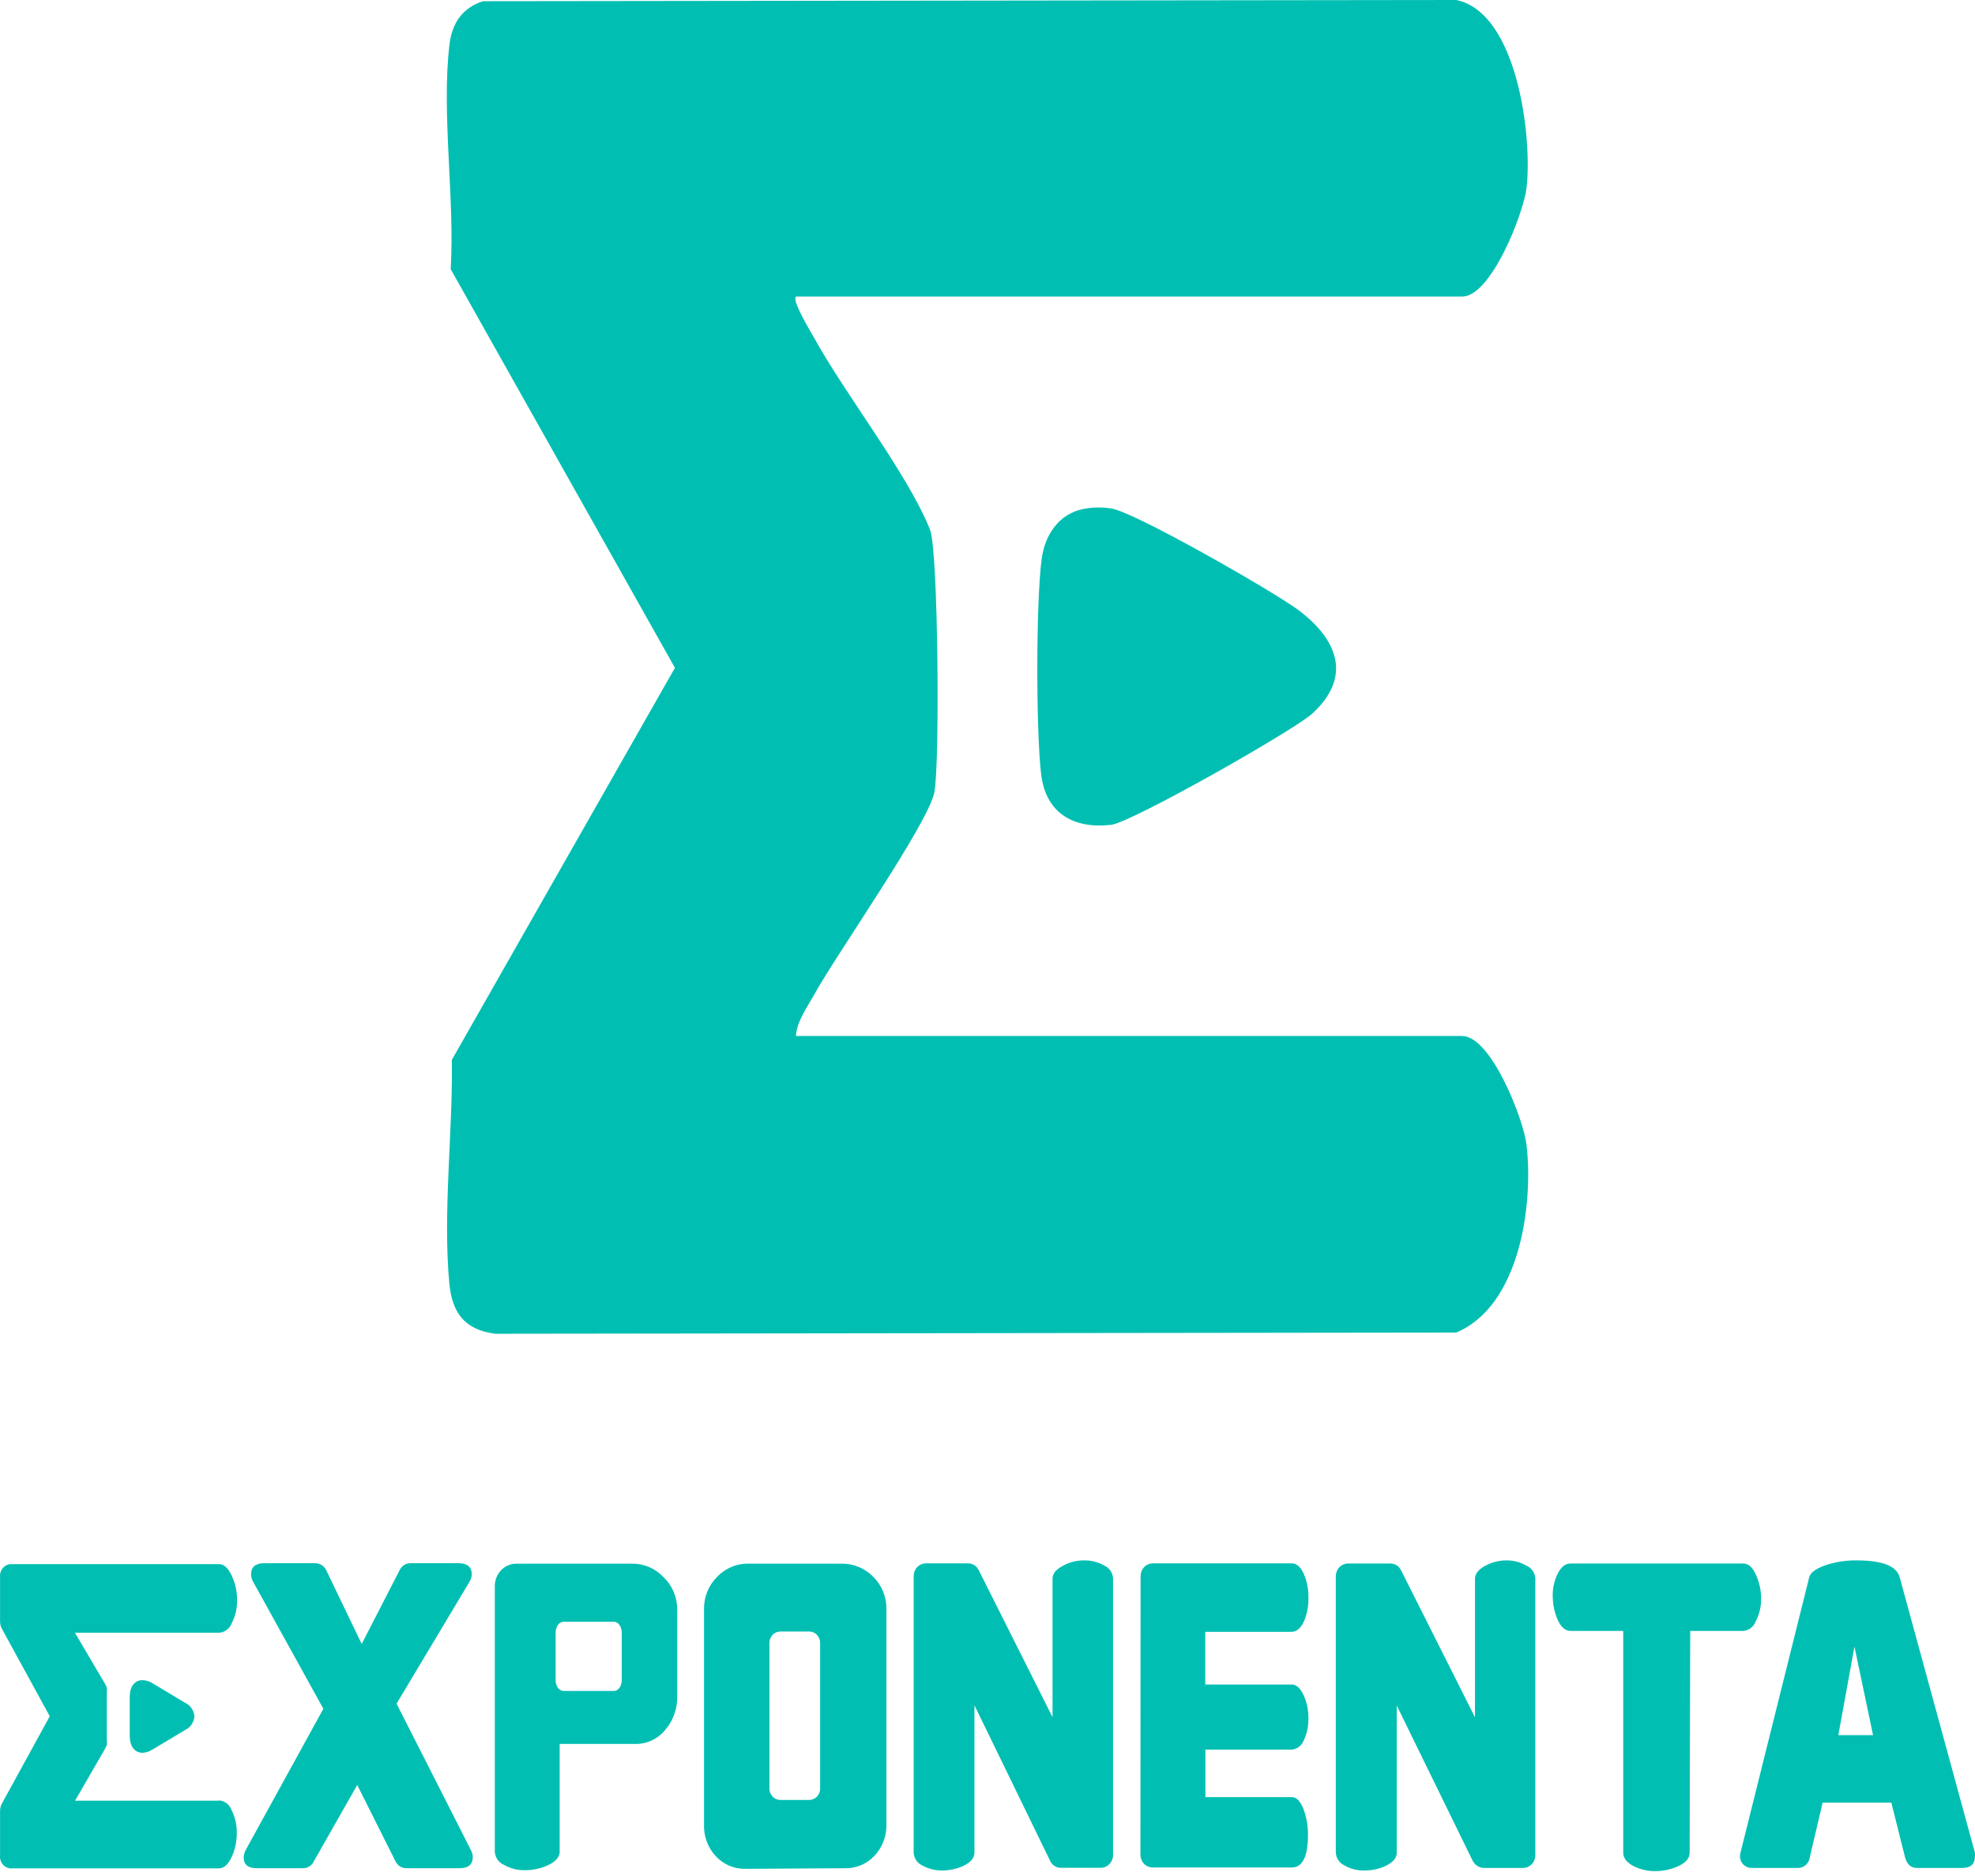
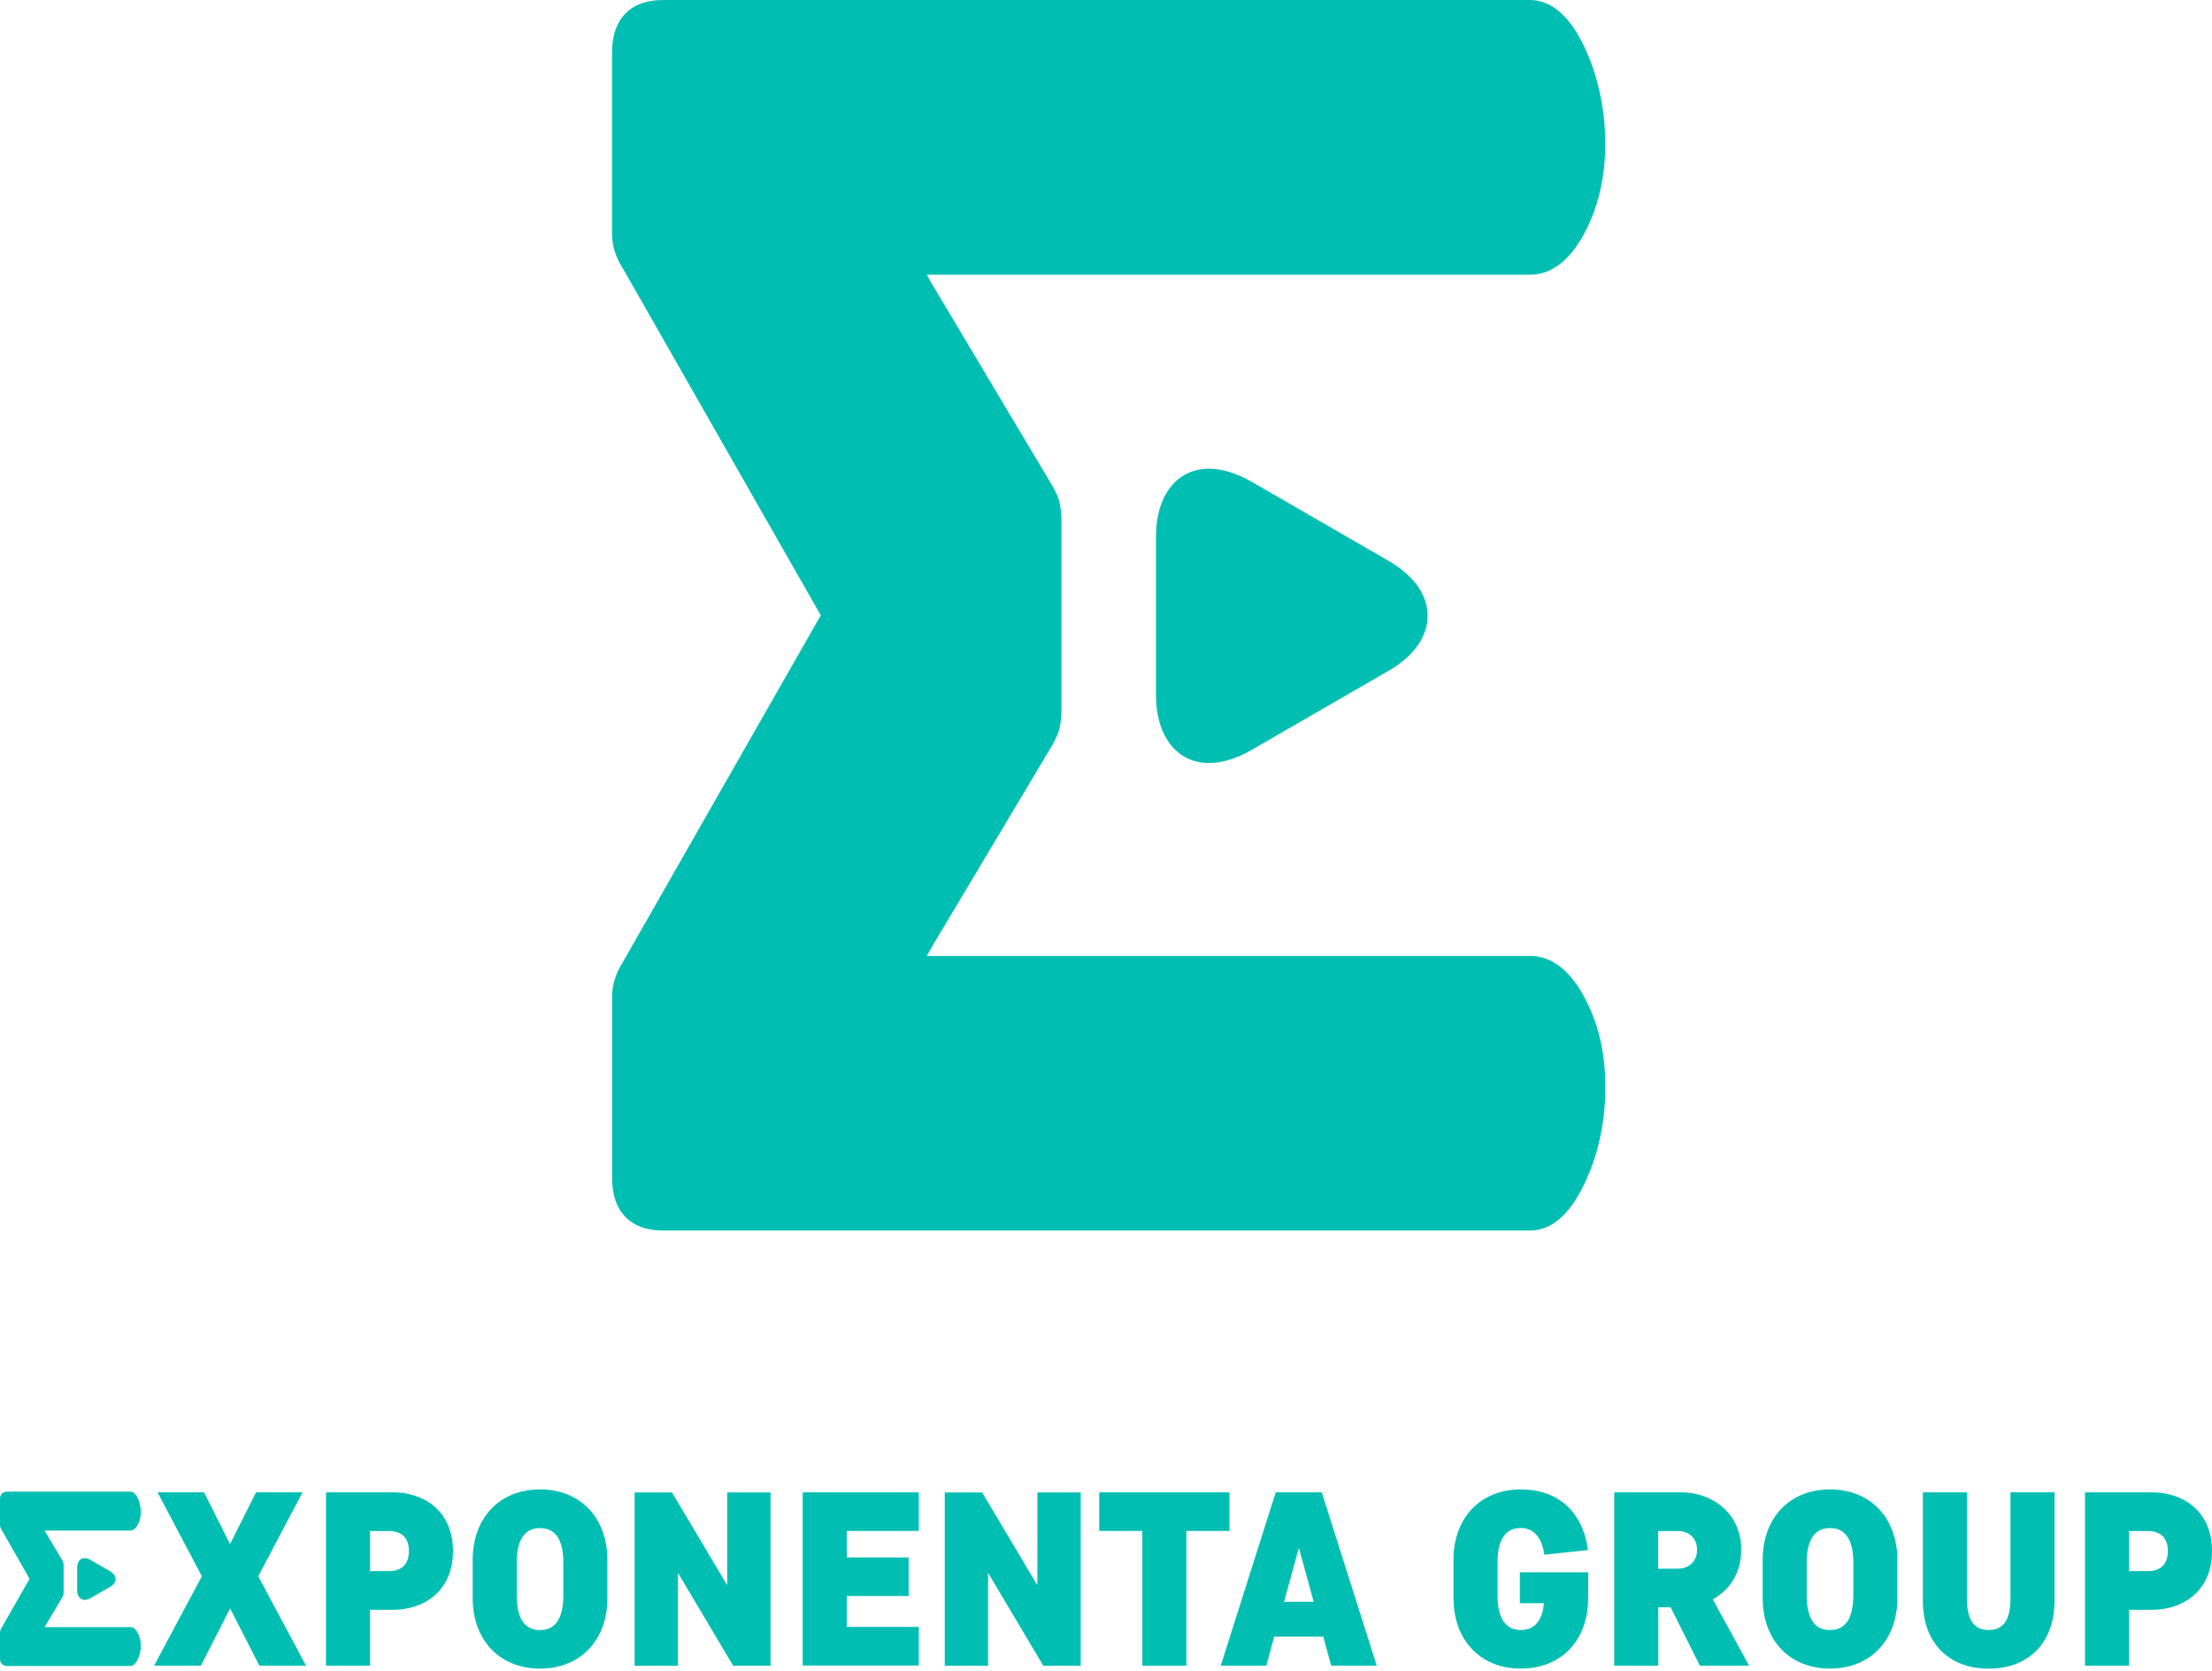
- <svg xmlns="http://www.w3.org/2000/svg" width="180" height="171" viewBox="0 0 180 171" fill="none">
-   <path d="M72.542 27.041C72.152 27.404 73.91 30.271 74.221 30.835C77.075 35.999 82.791 43.29 84.773 48.31C85.509 50.179 85.663 69.785 85.154 72.235C84.554 75.141 76.273 86.922 74.217 90.638C73.577 91.797 72.617 93.11 72.538 94.432H133.253C135.901 94.432 138.851 102.029 139.123 104.327C139.78 109.885 138.478 119.066 132.714 121.464L45.13 121.574C42.325 121.206 41.211 119.657 40.953 116.992C40.343 110.642 41.282 103.066 41.181 96.607L61.513 60.874L41.075 24.529C41.461 18.109 40.216 10.302 40.966 4.048C41.198 2.101 42.158 0.7 44.035 0.109L132.718 0C138.299 1.133 139.671 12.538 139.127 17.138C138.855 19.435 135.905 27.032 133.257 27.032H72.542V27.041Z" fill="#00BFB2" />
-   <path d="M98.727 46.398C99.564 46.227 100.37 46.227 101.216 46.332C103.29 46.586 116.077 53.934 118.274 55.562C121.829 58.2 123.328 61.632 119.602 65.045C117.936 66.568 103.115 74.975 101.269 75.185C97.872 75.574 95.32 74.152 94.891 70.59C94.417 66.651 94.413 54.818 94.939 50.927C95.233 48.77 96.486 46.848 98.727 46.393V46.398Z" fill="#00BFB2" />
-   <path d="M19.939 164.136H6.834L6.965 163.918L9.591 159.373C9.654 159.266 9.702 159.152 9.736 159.032C9.752 158.891 9.752 158.749 9.736 158.609V154.282C9.752 154.142 9.752 154 9.736 153.859C9.705 153.738 9.656 153.623 9.591 153.518L6.965 149.055L6.834 148.823H19.965C20.223 148.809 20.472 148.716 20.68 148.556C20.888 148.396 21.046 148.175 21.134 147.922C21.458 147.289 21.621 146.579 21.606 145.861C21.615 145.076 21.444 144.299 21.107 143.596C20.792 142.913 20.398 142.572 19.939 142.572H1.109C0.96 142.56 0.81 142.581 0.67 142.635C0.529 142.689 0.402 142.774 0.297 142.885C0.192 142.995 0.111 143.129 0.061 143.275C0.011 143.421 -0.008 143.577 0.006 143.732L0.006 147.827C0.009 148.1 0.091 148.367 0.242 148.591L4.536 156.439L0.242 164.273C0.095 164.499 0.013 164.764 0.006 165.037L0.006 169.131C-0.01 169.287 0.007 169.445 0.057 169.593C0.106 169.741 0.186 169.876 0.292 169.988C0.397 170.1 0.525 170.187 0.666 170.242C0.807 170.296 0.958 170.318 1.109 170.305H19.939C20.398 170.305 20.792 169.964 21.107 169.281C21.429 168.588 21.591 167.827 21.58 167.057C21.592 166.339 21.429 165.631 21.107 164.996C21.017 164.745 20.859 164.528 20.651 164.37C20.443 164.212 20.196 164.121 19.939 164.109" fill="#00BFB2" />
-   <path d="M13.885 153.422C13.612 153.249 13.299 153.155 12.979 153.149C12.27 153.149 11.824 153.736 11.824 154.664V158.24C11.824 159.168 12.27 159.769 12.979 159.769C13.3 159.759 13.613 159.66 13.885 159.482L16.866 157.694C17.103 157.587 17.307 157.414 17.458 157.196C17.608 156.977 17.698 156.72 17.72 156.452C17.698 156.184 17.608 155.928 17.458 155.709C17.307 155.49 17.103 155.318 16.866 155.21L13.885 153.422Z" fill="#00BFB2" />
-   <path d="M42.905 168.613C43.018 168.811 43.082 169.037 43.089 169.268C43.089 169.95 42.681 170.291 41.88 170.291H37.035C36.818 170.292 36.605 170.226 36.423 170.102C36.241 169.979 36.098 169.802 36.011 169.595L32.557 162.703L28.618 169.636C28.531 169.831 28.392 169.997 28.217 170.113C28.043 170.229 27.84 170.291 27.633 170.291H23.418C22.604 170.291 22.21 169.964 22.21 169.309C22.219 169.042 22.296 168.783 22.433 168.558L29.472 155.756L23.064 144.169C22.95 143.97 22.887 143.745 22.88 143.514C22.88 142.831 23.287 142.49 24.088 142.49H28.723C28.933 142.488 29.139 142.547 29.317 142.66C29.496 142.774 29.641 142.937 29.734 143.132L32.965 149.847L36.418 143.132C36.509 142.932 36.654 142.764 36.837 142.65C37.019 142.535 37.23 142.48 37.442 142.49H41.788C42.59 142.49 42.997 142.831 42.997 143.514C42.985 143.763 42.907 144.003 42.773 144.21L36.142 155.292L42.905 168.613Z" fill="#00BFB2" />
-   <path d="M55.957 147.827H51.361C50.954 147.827 50.639 148.277 50.639 148.823V153.149C50.639 153.695 50.954 154.132 51.361 154.132H55.957C56.351 154.132 56.666 153.695 56.666 153.149V148.823C56.666 148.277 56.351 147.827 55.957 147.827ZM61.721 146.68V154.637C61.741 155.765 61.347 156.858 60.618 157.694C60.278 158.105 59.854 158.432 59.377 158.651C58.9 158.871 58.382 158.978 57.861 158.964H51.007L51.007 168.79C51.007 169.254 50.678 169.65 50.022 169.978C49.336 170.311 48.586 170.479 47.829 170.469C47.163 170.483 46.506 170.314 45.925 169.978C45.693 169.882 45.491 169.719 45.345 169.509C45.198 169.299 45.112 169.049 45.097 168.79L45.097 144.565C45.097 144.039 45.292 143.534 45.642 143.155C45.992 142.776 46.47 142.552 46.975 142.531H57.572C58.108 142.519 58.64 142.62 59.137 142.829C59.634 143.038 60.084 143.35 60.461 143.746C60.855 144.117 61.171 144.57 61.388 145.075C61.605 145.58 61.719 146.127 61.721 146.68Z" fill="#00BFB2" />
-   <path d="M71.123 164.068H73.749C73.882 164.068 74.012 164.041 74.134 163.988C74.256 163.935 74.367 163.857 74.46 163.759C74.552 163.662 74.626 163.546 74.675 163.418C74.725 163.291 74.749 163.154 74.747 163.017V149.765C74.749 149.627 74.725 149.491 74.675 149.364C74.626 149.236 74.552 149.12 74.46 149.022C74.367 148.925 74.256 148.847 74.134 148.794C74.012 148.741 73.882 148.714 73.749 148.714H71.123C70.991 148.714 70.86 148.741 70.738 148.794C70.616 148.847 70.506 148.925 70.413 149.022C70.32 149.12 70.247 149.236 70.197 149.364C70.148 149.491 70.123 149.627 70.125 149.765V162.962C70.116 163.104 70.135 163.247 70.181 163.38C70.228 163.514 70.3 163.637 70.393 163.74C70.487 163.844 70.6 163.927 70.725 163.983C70.851 164.039 70.986 164.068 71.123 164.068ZM67.972 170.346C67.465 170.363 66.96 170.27 66.489 170.073C66.019 169.876 65.594 169.578 65.24 169.2C64.88 168.816 64.599 168.361 64.414 167.861C64.229 167.361 64.144 166.828 64.164 166.293V146.68C64.156 146.133 64.256 145.59 64.46 145.085C64.663 144.58 64.965 144.124 65.346 143.746C65.728 143.343 66.187 143.027 66.694 142.818C67.2 142.609 67.742 142.511 68.287 142.531H76.704C77.241 142.522 77.775 142.624 78.273 142.833C78.772 143.042 79.225 143.352 79.606 143.746C79.987 144.124 80.288 144.58 80.492 145.085C80.695 145.59 80.796 146.133 80.787 146.68V166.238C80.807 166.773 80.722 167.307 80.537 167.807C80.352 168.306 80.071 168.762 79.711 169.145C79.358 169.524 78.932 169.821 78.462 170.018C77.992 170.216 77.487 170.309 76.98 170.291L67.972 170.346Z" fill="#00BFB2" />
-   <path d="M88.811 155.442V168.858C88.811 169.322 88.508 169.718 87.891 170.032C87.255 170.343 86.559 170.501 85.856 170.496C85.224 170.504 84.6 170.345 84.044 170.032C83.823 169.93 83.634 169.766 83.498 169.559C83.361 169.351 83.282 169.109 83.269 168.858V143.664C83.269 143.359 83.385 143.066 83.591 142.848C83.798 142.631 84.079 142.508 84.372 142.504H88.18C88.397 142.492 88.611 142.548 88.796 142.665C88.981 142.782 89.128 142.954 89.218 143.159L95.927 156.521V143.896C95.927 143.459 96.216 143.077 96.807 142.763C97.401 142.418 98.07 142.234 98.751 142.231C99.405 142.212 100.052 142.372 100.628 142.695C100.854 142.791 101.05 142.95 101.194 143.155C101.338 143.36 101.424 143.602 101.443 143.855V169.09C101.443 169.243 101.414 169.394 101.358 169.534C101.301 169.675 101.219 169.803 101.116 169.911C101.012 170.018 100.889 170.104 100.754 170.162C100.618 170.221 100.473 170.251 100.326 170.251L96.742 170.251C96.527 170.265 96.312 170.212 96.127 170.098C95.942 169.983 95.794 169.813 95.704 169.609L88.811 155.442Z" fill="#00BFB2" />
-   <path d="M103.951 143.664C103.951 143.359 104.066 143.066 104.273 142.848C104.479 142.631 104.76 142.508 105.054 142.504H117.725C118.171 142.504 118.539 142.818 118.828 143.459C119.124 144.155 119.268 144.91 119.248 145.67C119.266 146.408 119.122 147.141 118.828 147.813C118.539 148.427 118.171 148.741 117.725 148.741H109.846V153.545H117.725C118.145 153.545 118.5 153.859 118.802 154.501C119.11 155.173 119.263 155.912 119.248 156.657C119.26 157.332 119.12 158 118.841 158.609C118.754 158.847 118.605 159.055 118.41 159.209C118.215 159.363 117.982 159.458 117.738 159.482H109.86V163.809H117.738C118.158 163.809 118.5 164.163 118.789 164.873C119.073 165.63 119.215 166.436 119.209 167.248C119.209 169.241 118.697 170.223 117.738 170.223H105.054C104.758 170.223 104.474 170.101 104.264 169.883C104.055 169.666 103.937 169.371 103.937 169.063L103.951 143.664Z" fill="#00BFB2" />
-   <path d="M127.297 155.456V168.872C127.297 169.336 126.995 169.718 126.378 170.032C125.744 170.349 125.047 170.507 124.343 170.496C123.71 170.514 123.083 170.354 122.531 170.032C122.31 169.933 122.119 169.772 121.98 169.567C121.841 169.362 121.759 169.122 121.743 168.872V143.678C121.743 143.37 121.861 143.075 122.07 142.857C122.279 142.64 122.563 142.518 122.859 142.518H126.667C126.882 142.505 127.096 142.559 127.28 142.673C127.465 142.787 127.613 142.957 127.704 143.159L134.428 156.534V143.91C134.428 143.473 134.716 143.091 135.294 142.763C135.895 142.422 136.566 142.24 137.251 142.231C137.902 142.217 138.545 142.382 139.115 142.709C139.341 142.804 139.537 142.963 139.681 143.168C139.825 143.373 139.911 143.616 139.929 143.869V169.104C139.929 169.412 139.812 169.707 139.603 169.924C139.393 170.142 139.109 170.264 138.813 170.264H135.255C135.041 170.264 134.831 170.203 134.648 170.088C134.465 169.972 134.316 169.807 134.217 169.609L127.297 155.456Z" fill="#00BFB2" />
-   <path d="M153.993 168.872C153.993 169.336 153.704 169.718 153.1 170.032C152.455 170.353 151.753 170.529 151.038 170.551C150.295 170.592 149.554 170.437 148.885 170.1C148.254 169.773 147.939 169.363 147.939 168.872V148.659H143.133C142.687 148.659 142.319 148.359 142.017 147.758C141.707 147.094 141.537 146.368 141.518 145.629C141.479 144.884 141.629 144.14 141.952 143.473C142.267 142.831 142.661 142.518 143.133 142.518H158.891C159.337 142.518 159.718 142.845 160.02 143.514C160.344 144.202 160.51 144.959 160.506 145.725C160.518 146.44 160.351 147.145 160.02 147.772C159.933 148.017 159.78 148.23 159.58 148.387C159.38 148.545 159.141 148.639 158.891 148.659H154.045L153.993 168.872Z" fill="#00BFB2" />
-   <path d="M167.544 158.158H170.708L169.015 150.092L167.544 158.158ZM172.376 164.314H166.113L164.944 169.295C164.908 169.575 164.772 169.83 164.562 170.01C164.353 170.19 164.086 170.28 163.815 170.264H159.692C159.522 170.273 159.354 170.24 159.199 170.169C159.044 170.098 158.907 169.99 158.799 169.855C158.697 169.717 158.629 169.556 158.599 169.385C158.569 169.214 158.579 169.038 158.628 168.872L164.891 143.773C164.983 143.364 165.456 143.009 166.31 142.695C167.242 142.377 168.218 142.22 169.198 142.231C171.562 142.231 172.875 142.75 173.138 143.773L179.992 168.872C180.003 168.981 180.003 169.091 179.992 169.2C179.992 169.909 179.611 170.264 178.863 170.264H174.7C174.162 170.264 173.807 169.95 173.624 169.295L172.376 164.314Z" fill="#00BFB2" />
+ <svg xmlns="http://www.w3.org/2000/svg" width="506" height="382" viewBox="0 0 506 382" fill="none">
+   <path d="M349.939 218.615H212L213.286 216.35L240.686 170.448C240.794 170.249 241.827 168.509 242.28 166.915C242.806 164.903 242.806 162.819 242.806 162.602V118.857C242.806 118.64 242.806 116.538 242.28 114.508C241.827 112.932 240.794 111.192 240.686 111.011L213.304 65.128L212 62.826H349.939C354.759 62.826 358.89 59.764 362.225 53.73C365.523 47.731 367.208 40.7 367.208 32.836C367.208 24.971 365.523 17.088 362.225 10.293C358.89 3.461 354.759 0 349.939 0H151.583C144.226 0 140.004 4.349 140.004 11.924V53.584C140.004 56.14 140.819 58.767 142.414 61.268L187.753 140.712L142.45 220.064C140.837 222.638 140.022 225.265 140.022 227.82V269.499C140.022 277.074 144.262 281.405 151.601 281.405H349.957C354.777 281.423 358.909 277.944 362.243 271.112C365.541 264.371 367.226 256.778 367.226 248.605C367.226 240.433 365.541 233.71 362.243 227.712C358.909 221.677 354.777 218.597 349.957 218.597" fill="#00BFB2" />
+   <path d="M286.244 110.141C282.909 108.22 279.575 107.187 276.585 107.187C269.21 107.187 264.426 113.294 264.426 122.735V158.923C264.426 168.365 269.21 174.49 276.585 174.49C279.575 174.49 282.891 173.457 286.244 171.536L317.594 153.433C323.392 150.098 326.564 145.622 326.564 140.82C326.564 136.018 323.392 131.56 317.594 128.226L286.244 110.123V110.141Z" fill="#00BFB2" />
+   <path d="M29.755 372.102H10.202L10.383 371.776L14.261 365.27C14.261 365.27 14.425 364.998 14.479 364.763C14.551 364.473 14.551 364.183 14.551 364.147V357.949C14.551 357.949 14.551 357.623 14.479 357.333C14.406 357.115 14.261 356.862 14.261 356.844L10.383 350.338L10.202 350.012H29.755C30.444 350.012 31.024 349.577 31.495 348.725C31.966 347.874 32.202 346.877 32.202 345.772C32.202 344.666 31.966 343.543 31.495 342.582C31.024 341.622 30.444 341.114 29.755 341.114H1.649C0.616 341.114 0 341.731 0 342.8V348.707C0 349.07 0.109 349.45 0.344 349.794L6.759 361.048L0.344 372.283C0.109 372.645 0 373.026 0 373.388V379.296C0 380.365 0.598 380.981 1.649 380.981H29.755C30.444 380.981 31.024 380.492 31.495 379.513C31.966 378.553 32.202 377.484 32.202 376.324C32.202 375.164 31.966 374.222 31.495 373.37C31.024 372.519 30.444 372.084 29.755 372.084" fill="#00BFB2" />
+   <path d="M20.731 356.735C20.26 356.463 19.789 356.318 19.372 356.318C18.321 356.318 17.65 357.188 17.65 358.529V363.657C17.65 364.998 18.321 365.868 19.372 365.868C19.789 365.868 20.26 365.723 20.731 365.451L25.171 362.896C25.986 362.425 26.439 361.791 26.439 361.102C26.439 360.414 25.986 359.797 25.171 359.308L20.731 356.753V356.735Z" fill="#00BFB2" />
+   <path d="M70.021 380.909H59.329L52.642 367.825L45.956 380.909H35.246L46.173 360.468L36.043 341.277H46.681L52.624 353.111L58.568 341.277H69.205L59.075 360.468L70.003 380.909H70.021Z" fill="#00BFB2" />
+   <path d="M84.646 368.115V380.909H74.57V341.277H89.973C96.823 341.277 103.619 345.409 103.619 354.705C103.619 364.002 96.823 368.133 89.973 368.133H84.646V368.115ZM89.013 359.29C91.622 359.29 93.543 357.931 93.543 354.705C93.543 351.48 91.622 350.121 89.013 350.121H84.646V359.29H89.013Z" fill="#00BFB2" />
+   <path d="M138.937 356.681V365.506C138.937 374.911 132.939 381.579 123.534 381.579C114.129 381.579 108.131 374.892 108.131 365.506V356.681C108.131 347.276 114.129 340.607 123.534 340.607C132.939 340.607 138.937 347.294 138.937 356.681ZM128.862 364.835V357.369C128.862 351.933 126.941 349.45 123.534 349.45C120.127 349.45 118.206 351.933 118.206 357.369V364.835C118.206 370.272 120.127 372.772 123.534 372.772C126.941 372.772 128.862 370.272 128.862 364.835Z" fill="#00BFB2" />
+   <path d="M155.082 359.689V380.927H145.17V341.296H153.723L166.354 362.534V341.296H176.266V380.927H167.713L155.082 359.689Z" fill="#00BFB2" />
+   <path d="M183.623 341.277H210.171V350.103H193.698V356.155H207.851V364.98H193.698V372.047H210.171V380.872H183.623V341.241V341.277Z" fill="#00BFB2" />
+   <path d="M226.028 359.689V380.927H216.115V341.296H224.668L237.299 362.534V341.296H247.211V380.927H238.658L226.028 359.689Z" fill="#00BFB2" />
+   <path d="M251.469 341.277H281.243V350.103H271.385V380.909H261.309V350.103H251.451V341.277H251.469Z" fill="#00BFB2" />
+   <path d="M291.824 341.277H302.353L314.929 380.909H304.509L302.697 374.276H291.48L289.668 380.909H279.248L291.824 341.277ZM293.709 366.303H300.504L297.116 353.962L293.727 366.303H293.709Z" fill="#00BFB2" />
+   <path d="M332.488 356.681C332.488 347.276 338.486 340.607 347.891 340.607C356.445 340.607 362.098 345.753 363.24 354.47L353.273 355.539C352.712 351.516 350.773 349.432 347.891 349.432C344.503 349.432 342.564 351.915 342.564 357.351V364.817C342.564 370.018 344.376 372.754 347.891 372.754C350.845 372.754 352.82 370.833 353.165 366.629H347.674V359.562H363.294V365.506C363.294 374.965 357.296 381.579 347.891 381.579C338.486 381.579 332.488 374.892 332.488 365.506V356.681Z" fill="#00BFB2" />
+   <path d="M382.158 367.553H379.331V380.909H369.256V341.277H384.659C391.291 341.277 398.304 345.699 398.304 354.415C398.304 359.906 395.532 363.693 391.799 365.741L400.116 380.909H388.845L382.158 367.553ZM383.843 358.728C386.326 358.728 388.211 357.079 388.211 354.415C388.211 351.752 386.344 350.121 383.843 350.121H379.313V358.728H383.843Z" fill="#00BFB2" />
+   <path d="M434.023 356.681V365.506C434.023 374.911 428.025 381.579 418.62 381.579C409.215 381.579 403.217 374.892 403.217 365.506V356.681C403.217 347.276 409.215 340.607 418.62 340.607C428.025 340.607 434.023 347.294 434.023 356.681ZM423.948 364.835V357.369C423.948 351.933 422.027 349.45 418.62 349.45C415.213 349.45 413.292 351.933 413.292 357.369V364.835C413.292 370.272 415.213 372.772 418.62 372.772C422.027 372.772 423.948 370.272 423.948 364.835Z" fill="#00BFB2" />
+   <path d="M469.975 341.277V366.085C469.975 375.545 464.194 381.597 454.916 381.597C445.638 381.597 439.857 375.545 439.857 366.085V341.277H449.933V365.506C449.933 370.489 451.582 372.754 454.916 372.754C458.25 372.754 459.9 370.489 459.9 365.506V341.277H469.975Z" fill="#00BFB2" />
+   <path d="M487.027 368.115V380.909H476.951V341.277H492.354C499.204 341.277 506 345.409 506 354.705C506 364.002 499.204 368.133 492.354 368.133H487.027V368.115ZM491.376 359.29C493.985 359.29 495.906 357.931 495.906 354.705C495.906 351.48 493.985 350.121 491.376 350.121H487.008V359.29H491.376Z" fill="#00BFB2" />
</svg>
